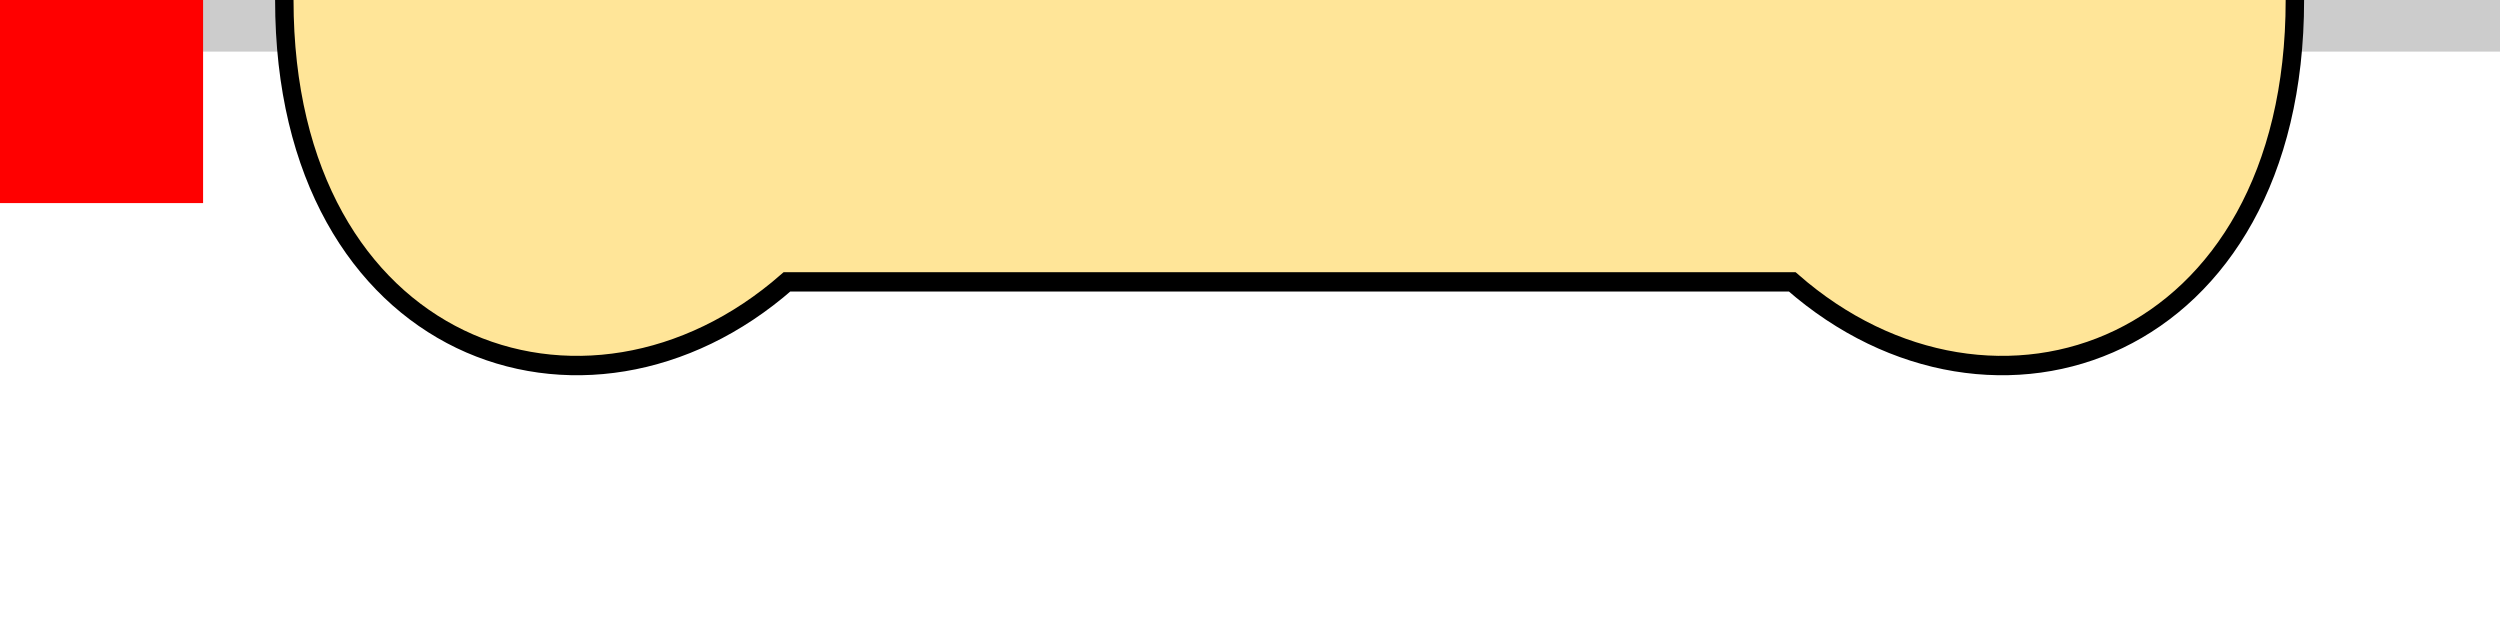
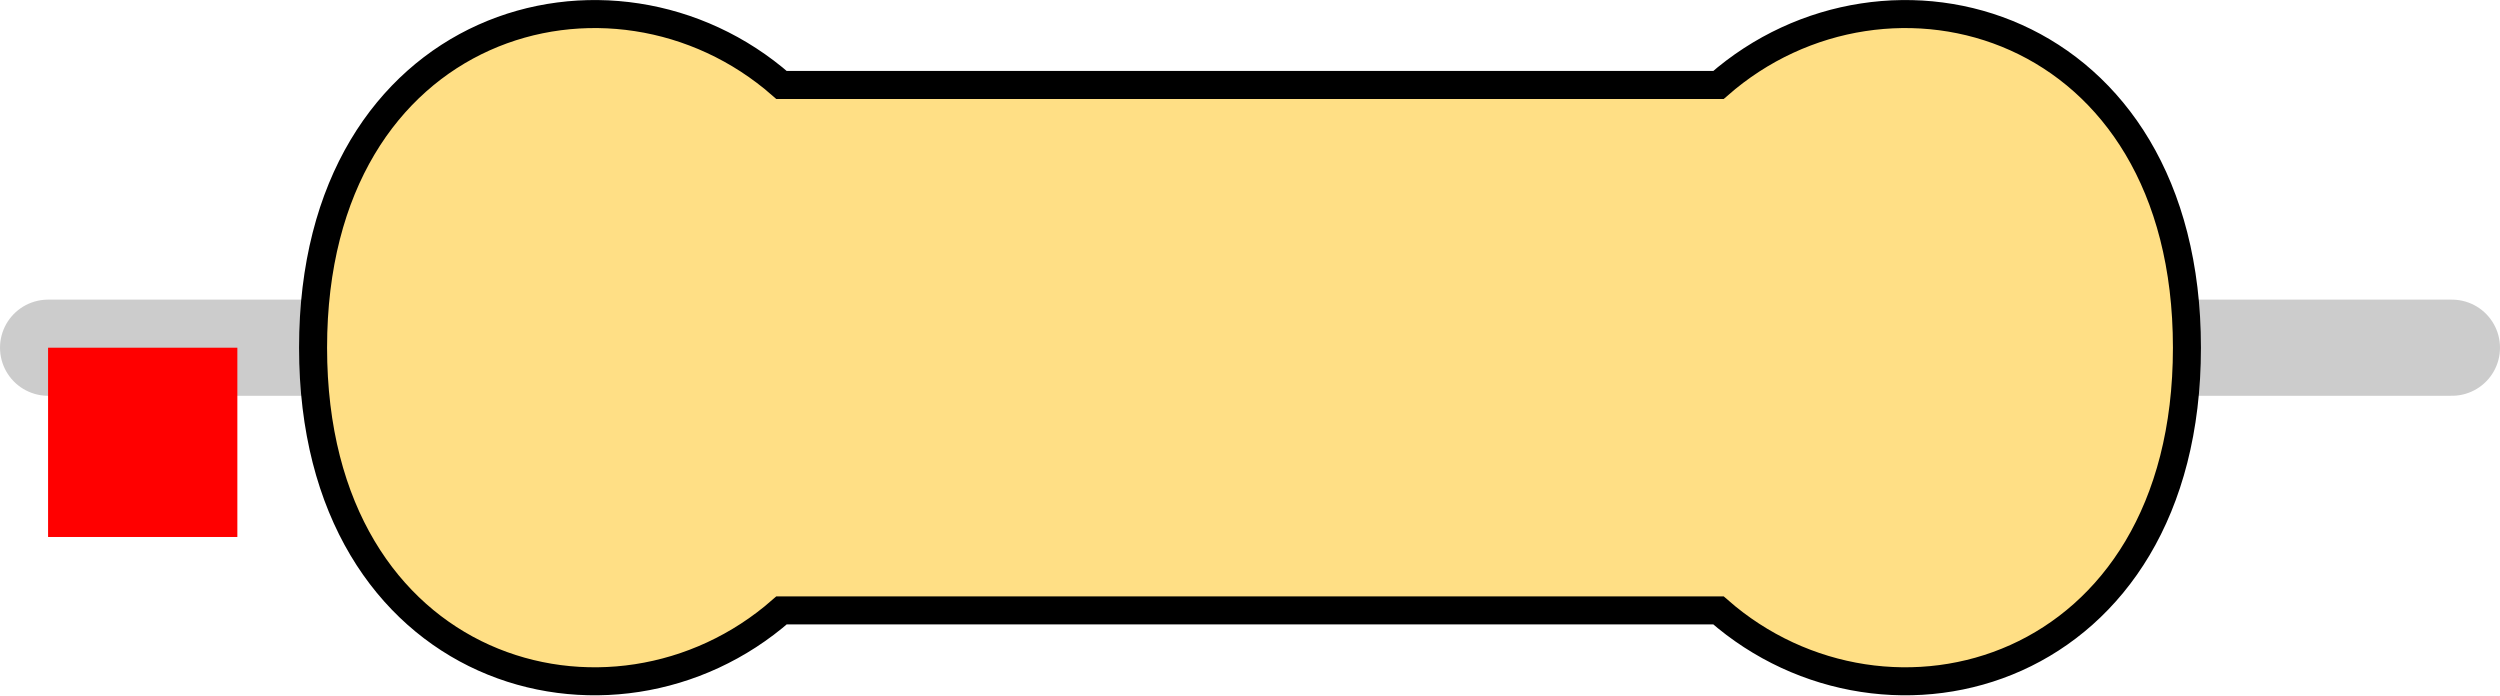
- <svg xmlns="http://www.w3.org/2000/svg" version="1.1" width="12.31mm" height="3.05mm" viewBox="0 0 12.31 3.05" id="svg196">
+ <svg xmlns="http://www.w3.org/2000/svg" version="1.1" width="13.208mm" height="3.674mm" viewBox="0 0 13.208 3.674" id="svg196">
  <defs id="defs200" />
-   <path style="fill:none;stroke:#cccccc;stroke-width:0.508;stroke-linecap:round;stroke-linejoin:miter;stroke-miterlimit:4;stroke-dasharray:none;stroke-opacity:1" d="M 0,0 12.7,0" id="main_pin" />
-   <g id="res_bean" transform="translate(1.4, 0) scale(1.65, 1.73494)">
-     <path d="M 0,0 C 0,1 0.9,1.3 1.5,0.8 H 3 4.5 C 5.1,1.3 6,1 6,0 6,-1 5.1,-1.3 4.5,-0.8 H 3 1.5 C 0.9,-1.3 0,-1 0,0 Z" style="display:inline;fill:#ffe598;fill-opacity:1;stroke:none;stroke-width:0.09;stroke-linecap:butt;stroke-linejoin:miter;stroke-miterlimit:4;stroke-dasharray:none;stroke-opacity:1;paint-order:stroke fill markers" id="bean_fill" />
-     <rect style="display:none;opacity:1;fill:#000000;fill-opacity:1;stroke:none;stroke-width:0.61;stroke-miterlimit:4;stroke-dasharray:none;stroke-opacity:1" id="res_band1" height="1.6" x="1.65" y="-0.8" width="0.6" />
-     <rect y="-0.8" x="2.35" height="1.6" width="0.6" id="res_band2" style="display:none;opacity:1;fill:#000000;fill-opacity:1;stroke:none;stroke-width:0.61;stroke-miterlimit:4;stroke-dasharray:none;stroke-opacity:1" />
-     <rect y="-0.8" x="3.05" height="1.6" width="0.6" id="res_band3" style="display:none;opacity:1;fill:#000000;fill-opacity:1;stroke:none;stroke-width:0.61;stroke-miterlimit:4;stroke-dasharray:none;stroke-opacity:1" />
-     <rect y="-0.8" x="3.75" height="1.6" width="0.6" id="res_band4" style="display:none;opacity:1;fill:#000000;fill-opacity:1;stroke:none;stroke-width:0.61;stroke-miterlimit:4;stroke-dasharray:none;stroke-opacity:1" />
-     <rect style="display:none;opacity:1;fill:#000000;fill-opacity:1;stroke:none;stroke-width:0.61;stroke-miterlimit:4;stroke-dasharray:none;stroke-opacity:1" id="res_5band1" height="1.6" x="1.65" y="-0.8" width="0.4" />
-     <rect style="display:none;opacity:1;fill:#000000;fill-opacity:1;stroke:none;stroke-width:0.61;stroke-miterlimit:4;stroke-dasharray:none;stroke-opacity:1" id="res_5band2" height="1.6" x="2.225" y="-0.8" width="0.4" />
-     <rect style="display:none;opacity:1;fill:#000000;fill-opacity:1;stroke:none;stroke-width:0.61;stroke-miterlimit:4;stroke-dasharray:none;stroke-opacity:1" id="res_5band3" height="1.6" x="2.8" y="-0.8" width="0.4" />
-     <rect style="display:none;opacity:1;fill:#000000;fill-opacity:1;stroke:none;stroke-width:0.61;stroke-miterlimit:4;stroke-dasharray:none;stroke-opacity:1" id="res_5band4" height="1.6" x="3.375" y="-0.8" width="0.4" />
-     <rect style="display:none;opacity:1;fill:#000000;fill-opacity:1;stroke:none;stroke-width:0.61;stroke-miterlimit:4;stroke-dasharray:none;stroke-opacity:1" id="res_5band5" height="1.6" x="3.95" y="-0.8" width="0.4" />
-     <path d="M 0,0 C 0,1 0.9,1.3 1.5,0.8 H 3 4.5 C 5.1,1.3 6,1 6,0 6,-1 5.1,-1.3 4.5,-0.8 H 3 1.5 C 0.9,-1.3 0,-1 0,0 Z" style="display:inline;fill:none;fill-opacity:1;stroke:#000000;stroke-width:0.055;stroke-linecap:butt;stroke-linejoin:miter;stroke-miterlimit:4;stroke-dasharray:none;stroke-opacity:1;paint-order:stroke fill markers" id="bean_outline" />
-     <rect style="display:none;opacity:1;fill:#000000;fill-opacity:1;stroke:none;stroke-width:0.61;stroke-miterlimit:4;stroke-dasharray:none;stroke-opacity:1" id="res_zeroband" height="1.6" x="2.7" y="-0.8" width="0.6" />
+   <path style="fill:none;stroke:#cccccc;stroke-width:0.508;stroke-linecap:round;stroke-linejoin:miter;stroke-miterlimit:4;stroke-dasharray:none;stroke-opacity:1" d="M 0.254,1.837 H 12.954" id="main_pin" />
+   <g id="res_bean" transform="translate(1.654,1.836868)">
+     <path d="M 0,0 C 0,1.735 1.582,2.171 2.475,1.388 H 4.95 7.425 C 8.318,2.171 9.9,1.735 9.9,0 9.9,-1.735 8.318,-2.171 7.425,-1.388 H 4.95 2.475 C 1.582,-2.171 0,-1.735 0,0 Z" style="display:inline;fill:#ffdf85;fill-opacity:1;stroke:none;stroke-width:0.09;stroke-linecap:butt;stroke-linejoin:miter;stroke-miterlimit:4;stroke-dasharray:none;stroke-opacity:1;paint-order:stroke fill markers" id="bean_fill" />
+     <rect style="display:none;opacity:1;fill:#000000;fill-opacity:1;stroke:none;stroke-width:0.61;stroke-miterlimit:4;stroke-dasharray:none;stroke-opacity:1" id="res_band1" height="2.776" x="2.723" y="-1.388" width="0.99" />
+     <rect y="-1.388" x="3.877" height="2.776" width="0.99" id="res_band2" style="display:none;opacity:1;fill:#000000;fill-opacity:1;stroke:none;stroke-width:0.61;stroke-miterlimit:4;stroke-dasharray:none;stroke-opacity:1" />
+     <rect y="-1.388" x="5.032" height="2.776" width="0.99" id="res_band3" style="display:none;opacity:1;fill:#000000;fill-opacity:1;stroke:none;stroke-width:0.61;stroke-miterlimit:4;stroke-dasharray:none;stroke-opacity:1" />
+     <rect y="-1.388" x="6.188" height="2.776" width="0.99" id="res_band4" style="display:none;opacity:1;fill:#000000;fill-opacity:1;stroke:none;stroke-width:0.61;stroke-miterlimit:4;stroke-dasharray:none;stroke-opacity:1" />
+     <rect style="display:none;opacity:1;fill:#000000;fill-opacity:1;stroke:none;stroke-width:0.61;stroke-miterlimit:4;stroke-dasharray:none;stroke-opacity:1" id="res_5band1" height="2.776" x="2.723" y="-1.388" width="0.66" />
+     <rect style="display:none;opacity:1;fill:#000000;fill-opacity:1;stroke:none;stroke-width:0.61;stroke-miterlimit:4;stroke-dasharray:none;stroke-opacity:1" id="res_5band2" height="2.776" x="3.671" y="-1.388" width="0.66" />
+     <rect style="display:none;opacity:1;fill:#000000;fill-opacity:1;stroke:none;stroke-width:0.61;stroke-miterlimit:4;stroke-dasharray:none;stroke-opacity:1" id="res_5band3" height="2.776" x="4.62" y="-1.388" width="0.66" />
+     <rect style="display:none;opacity:1;fill:#000000;fill-opacity:1;stroke:none;stroke-width:0.61;stroke-miterlimit:4;stroke-dasharray:none;stroke-opacity:1" id="res_5band4" height="2.776" x="5.569" y="-1.388" width="0.66" />
+     <rect style="display:none;opacity:1;fill:#000000;fill-opacity:1;stroke:none;stroke-width:0.61;stroke-miterlimit:4;stroke-dasharray:none;stroke-opacity:1" id="res_5band5" height="2.776" x="6.518" y="-1.388" width="0.66" />
+     <path d="M 0,0 C 0,1.735 1.582,2.171 2.475,1.388 H 4.95 7.425 C 8.318,2.171 9.9,1.735 9.9,0 9.9,-1.735 8.318,-2.171 7.425,-1.388 H 4.95 2.475 C 1.582,-2.171 0,-1.735 0,0 Z" style="display:inline;fill:none;fill-opacity:1;stroke:#000000;stroke-width:0.148;stroke-linecap:butt;stroke-linejoin:miter;stroke-miterlimit:4;stroke-dasharray:none;stroke-opacity:1;paint-order:stroke fill markers" id="bean_outline" />
+     <rect style="display:none;opacity:1;fill:#000000;fill-opacity:1;stroke:none;stroke-width:0.61;stroke-miterlimit:4;stroke-dasharray:none;stroke-opacity:1" id="res_zeroband" height="2.776" x="4.455" y="-1.388" width="0.99" />
  </g>
-   <rect id="origin" fill="#ff0000" width="1" height="1" x="0" y="0" style="stroke-width:1e-06" />
+   <rect id="origin" fill="#ff0000" width="1" height="1" x="0.254" y="1.837" style="stroke-width:1e-06" />
</svg>
